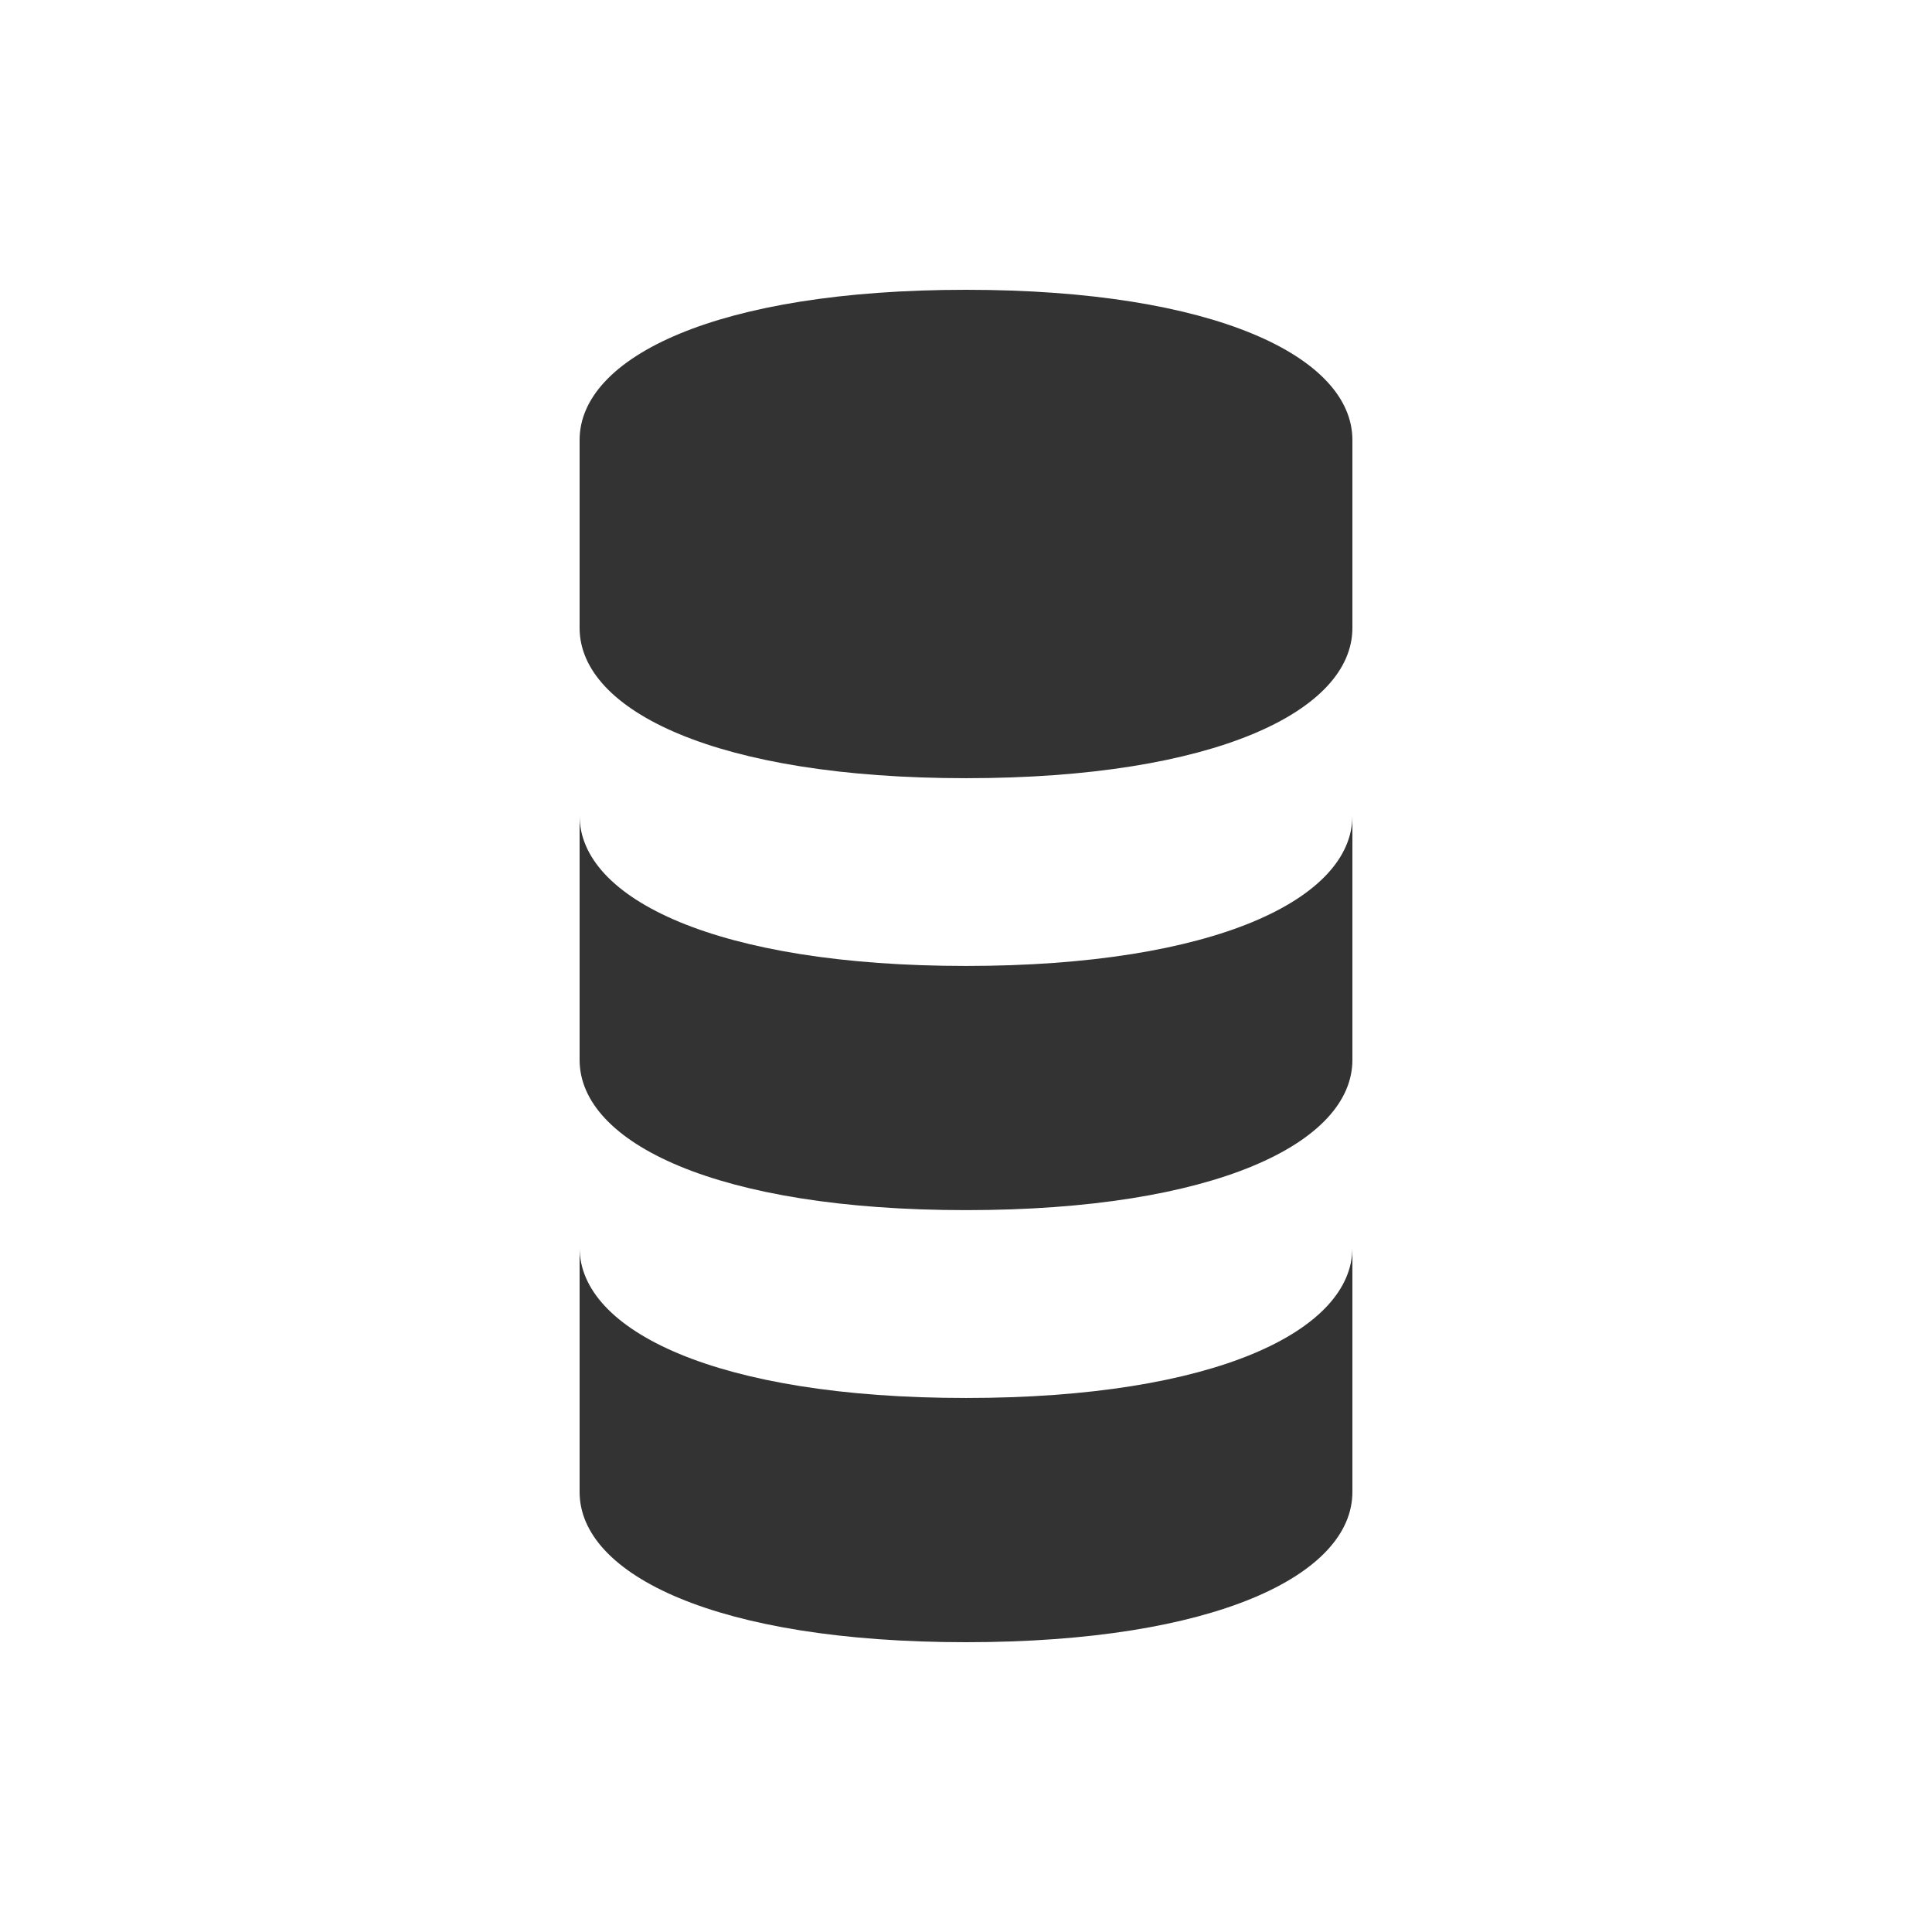
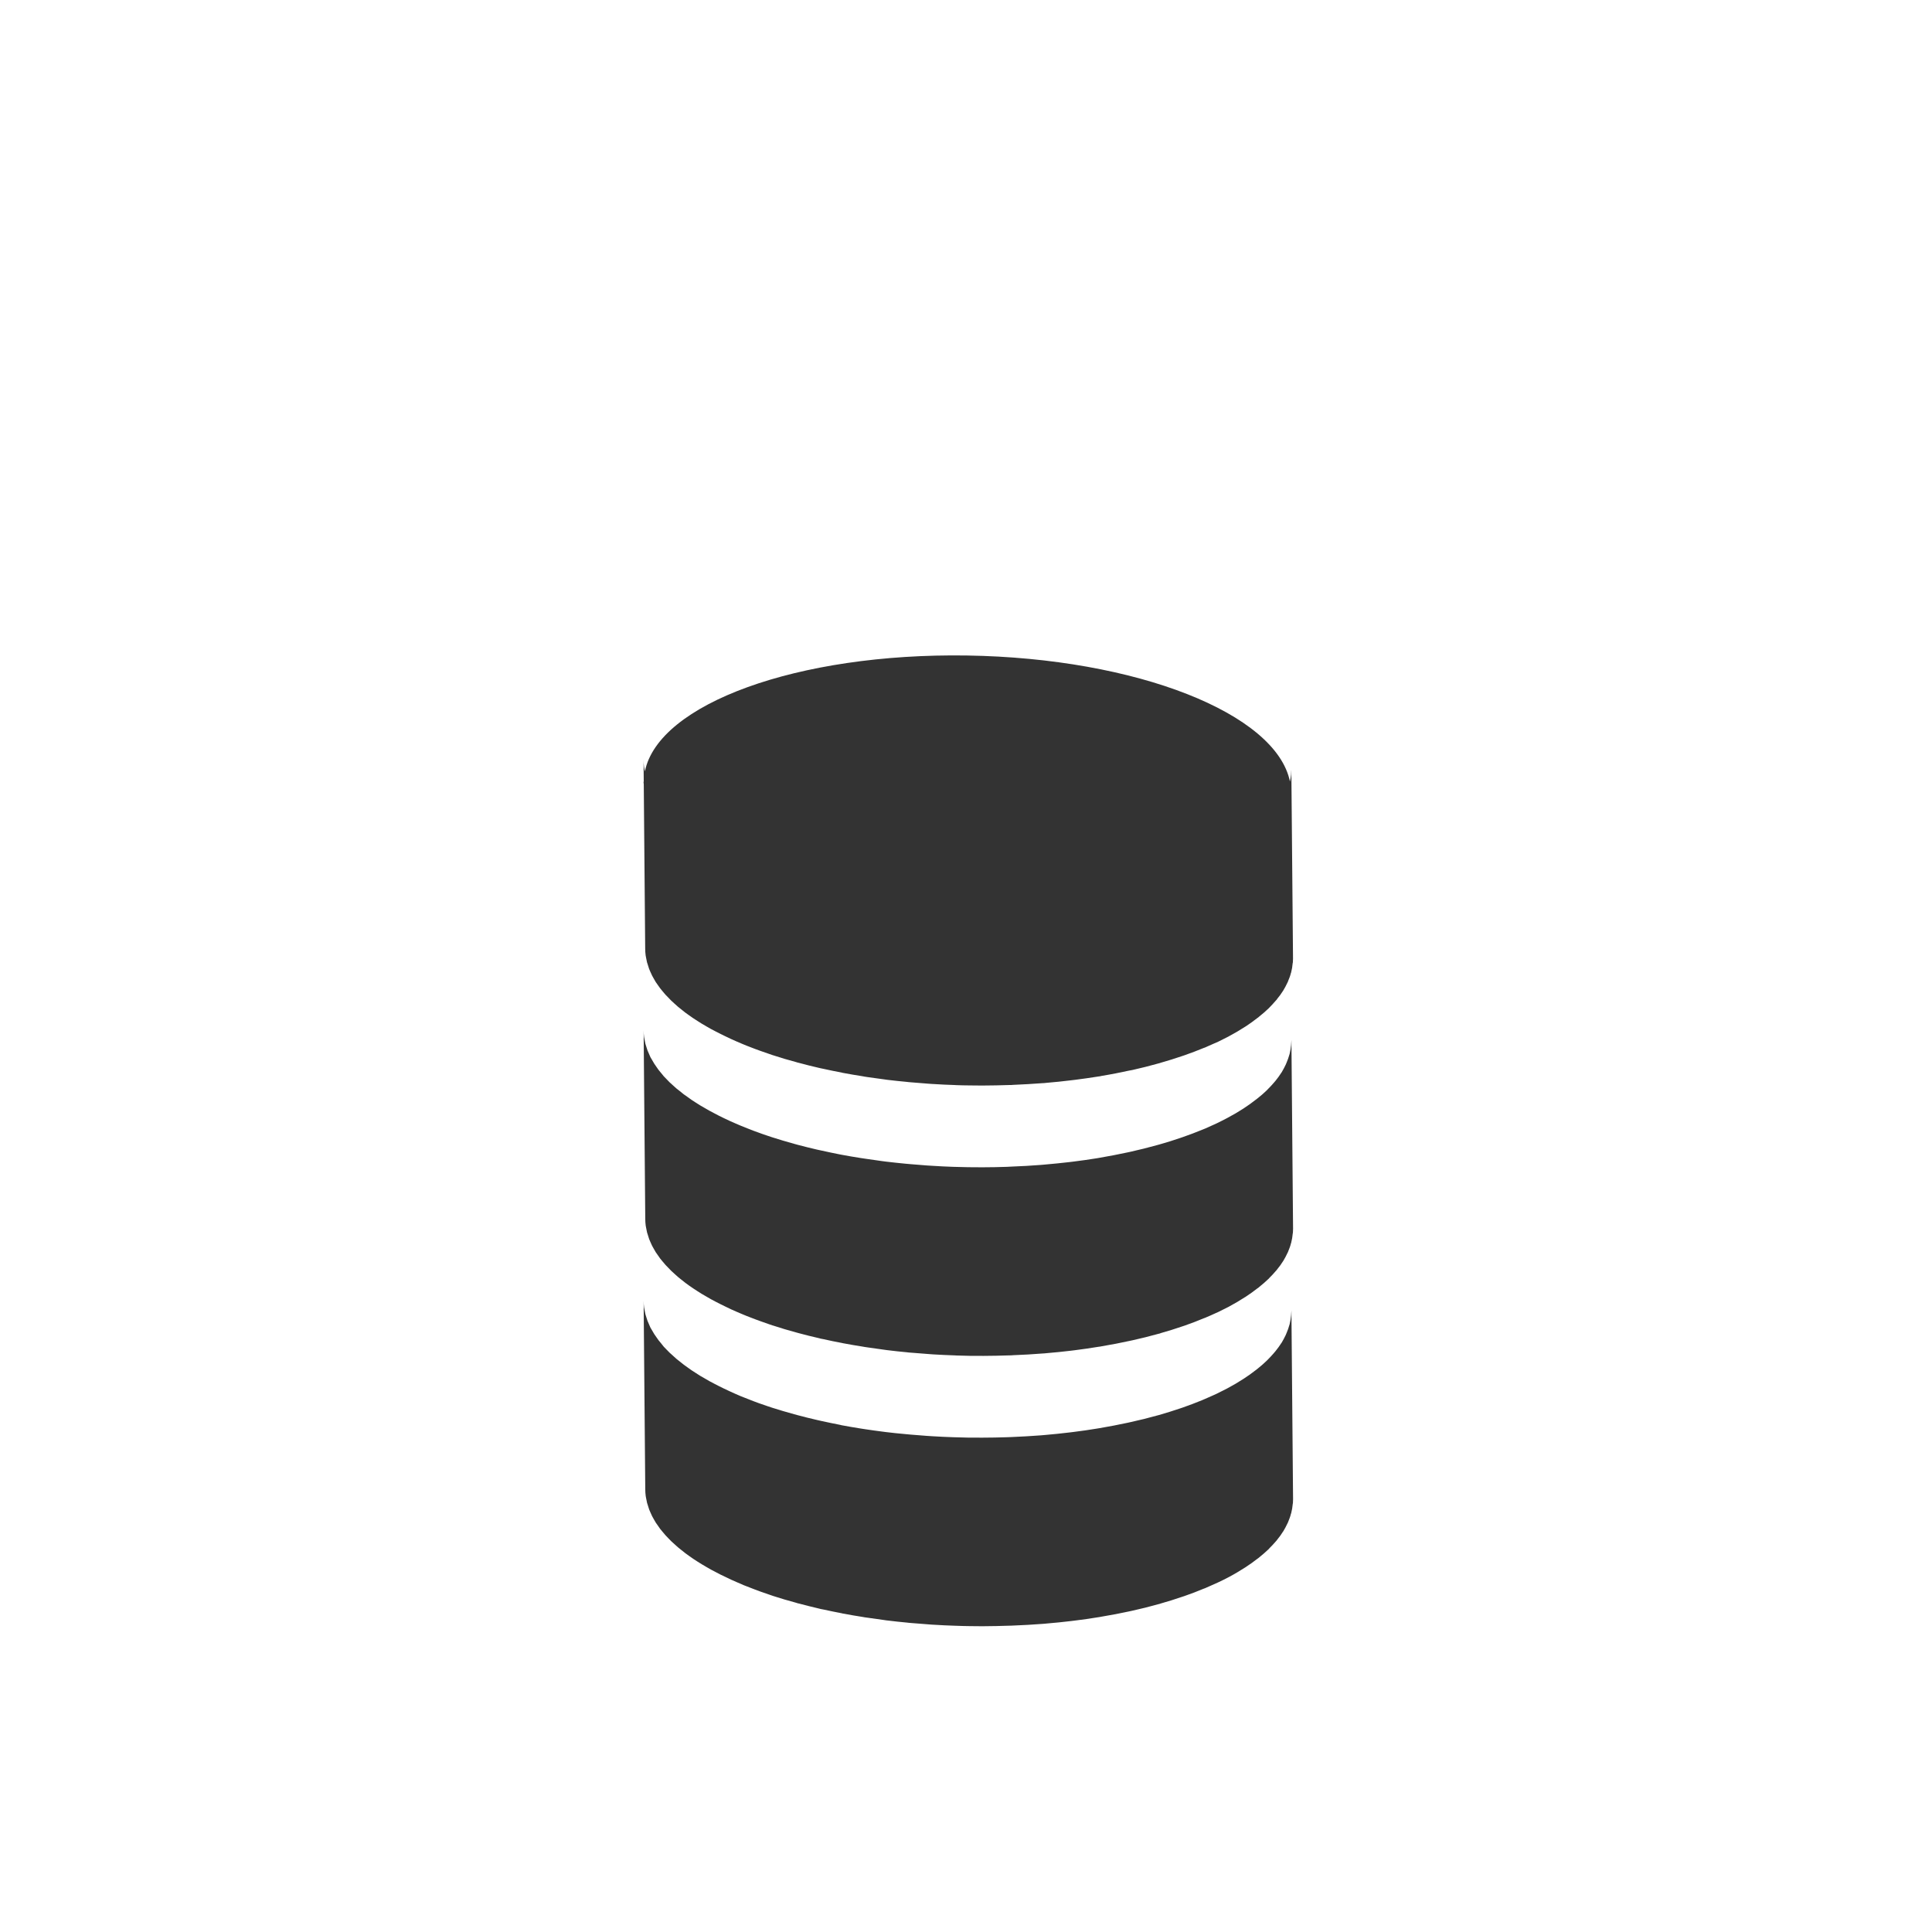
- <svg xmlns="http://www.w3.org/2000/svg" version="1.1" id="Layer_1" x="0px" y="0px" width="100px" height="100px" viewBox="0 0 100 100" enable-background="new 0 0 100 100" xml:space="preserve">
+ <svg xmlns="http://www.w3.org/2000/svg" version="1.1" baseProfile="tiny" id="Layer_1" x="0px" y="0px" width="80px" height="80px" viewBox="0 0 80 80" xml:space="preserve">
  <g>
-     <path fill="#333333" d="M70,77.223C70,81.516,62.891,85,50,85c-12.891,0-20-3.484-20-7.777V64.58c0,4.293,7.109,7.779,20,7.779   c12.891,0,20-3.486,20-7.779V77.223z" />
-     <path fill="#333333" d="M70,54.859c0,4.293-7.109,7.777-20,7.777c-12.891,0-20-3.484-20-7.777V42.22c0,4.297,7.109,7.777,20,7.777   c12.891,0,20-3.48,20-7.777V54.859z" />
-     <path fill="#333333" d="M70,32.501c0,4.29-7.109,7.778-20,7.778c-12.891,0-20-3.488-20-7.778v-9.724C30,18.48,37.109,15,50,15   c12.891,0,20,3.48,20,7.777V32.501z" />
+     <path fill="#333333" d="M53.461,54.467c-0.012,0.124-0.031,0.248-0.061,0.37l-0.012,0.036c-0.029,0.107-0.066,0.214-0.111,0.316   l-0.037,0.09c-0.051,0.104-0.104,0.209-0.166,0.313l-0.018,0.024c-0.066,0.108-0.15,0.217-0.233,0.323l-0.069,0.082   c-0.082,0.095-0.167,0.188-0.26,0.281l-0.047,0.047c-0.114,0.111-0.24,0.219-0.373,0.326L51.99,56.74   c-0.148,0.115-0.303,0.229-0.473,0.338l-0.031,0.02c-0.207,0.135-0.432,0.268-0.67,0.394c-0.142,0.075-0.289,0.147-0.439,0.221   l-0.154,0.07c-0.104,0.048-0.209,0.094-0.318,0.14l-0.137,0.059c-0.254,0.104-0.519,0.205-0.793,0.301l-0.111,0.037   c-0.279,0.094-0.567,0.185-0.866,0.271l-0.11,0.029c-0.343,0.096-0.699,0.185-1.068,0.265l-0.129,0.029   c-0.373,0.08-0.756,0.154-1.152,0.221l-0.121,0.02c-0.318,0.053-0.643,0.099-0.971,0.14l-0.172,0.021   c-0.332,0.041-0.668,0.074-1.01,0.104l-0.16,0.014c-0.4,0.029-0.808,0.055-1.22,0.071l-0.188,0.007   c-0.336,0.01-0.678,0.018-1.021,0.018c-0.197,0-0.396,0-0.596-0.002c-0.206-0.004-0.409-0.01-0.611-0.016   c-0.291-0.01-0.581-0.023-0.867-0.041l-0.229-0.015c-0.222-0.017-0.441-0.032-0.659-0.052l-0.224-0.021   c-0.272-0.023-0.539-0.052-0.803-0.084l-0.162-0.021c-0.225-0.027-0.445-0.061-0.665-0.092l-0.215-0.033   c-0.269-0.043-0.535-0.088-0.795-0.137L34.786,59c-0.258-0.049-0.512-0.104-0.762-0.158l-0.183-0.041   c-0.28-0.064-0.556-0.133-0.825-0.205l-0.134-0.037c-0.316-0.086-0.623-0.177-0.92-0.272l-0.188-0.063   c-0.123-0.041-0.244-0.084-0.362-0.125L31.2,58.02c-0.117-0.043-0.231-0.088-0.344-0.135l-0.197-0.078l-0.23-0.1l-0.22-0.1   l-0.222-0.104L29.778,57.4l-0.208-0.107l-0.197-0.104l-0.197-0.115l-0.184-0.105l-0.185-0.119l-0.169-0.109l-0.17-0.121   l-0.158-0.114l-0.157-0.125l-0.146-0.116l-0.143-0.13l-0.132-0.118l-0.127-0.129l-0.119-0.123l-0.108-0.136l-0.105-0.127   l-0.094-0.133l-0.09-0.13l-0.08-0.137l-0.078-0.133l-0.06-0.139l-0.059-0.137l-0.046-0.141l-0.042-0.136l-0.031-0.16l-0.023-0.12   c-0.013-0.095-0.019-0.189-0.019-0.283l0.068,7.813c0,0.097,0.006,0.188,0.019,0.284l0.016,0.085l0.039,0.194l0.033,0.104   l0.055,0.174l0.047,0.109l0.074,0.164l0.063,0.114l0.089,0.154l0.081,0.115l0.103,0.148l0.095,0.115l0.123,0.145l0.109,0.115   l0.135,0.138l0.126,0.114l0.148,0.133l0.14,0.113l0.162,0.129l0.156,0.113l0.173,0.121l0.173,0.113l0.182,0.113l0.188,0.111   l0.192,0.11l0.202,0.106l0.204,0.106l0.219,0.104l0.207,0.1l0.236,0.104l0.216,0.092l0.072,0.033l0.132,0.051   c0.114,0.045,0.225,0.09,0.34,0.132l0.213,0.079c0.122,0.043,0.242,0.084,0.366,0.127l0.14,0.048l0.044,0.015   c0.295,0.096,0.601,0.186,0.917,0.271l0.079,0.025l0.063,0.014c0.266,0.072,0.54,0.139,0.818,0.205l0.078,0.02l0.112,0.021   c0.251,0.055,0.502,0.107,0.761,0.156l0.047,0.012h0.012c0.26,0.051,0.524,0.096,0.79,0.137l0.102,0.018l0.124,0.017   c0.215,0.032,0.432,0.063,0.653,0.092l0.129,0.019l0.042,0.004c0.263,0.033,0.528,0.061,0.797,0.086l0.083,0.01l0.15,0.012   c0.214,0.02,0.43,0.035,0.648,0.051l0.157,0.012l0.078,0.004c0.285,0.019,0.574,0.031,0.865,0.041l0.062,0.002   c0.183,0.008,0.366,0.011,0.549,0.014c0.181,0.004,0.359,0.005,0.537,0.005l0.061-0.001c0.345-0.002,0.684-0.009,1.021-0.021   l0.104-0.002l0.081-0.004c0.415-0.016,0.82-0.039,1.22-0.07l0.085-0.006l0.076-0.008c0.344-0.028,0.68-0.063,1.01-0.102l0.17-0.021   c0.329-0.041,0.653-0.086,0.971-0.139l0.064-0.01l0.074-0.014c0.389-0.064,0.768-0.137,1.137-0.217l0.133-0.029   c0.365-0.08,0.721-0.17,1.063-0.266l0.068-0.017l0.049-0.017c0.296-0.082,0.582-0.174,0.857-0.268l0.119-0.039   c0.277-0.096,0.542-0.197,0.796-0.304l0.06-0.021l0.063-0.029c0.112-0.049,0.224-0.098,0.331-0.146l0.15-0.068   c0.137-0.063,0.271-0.131,0.4-0.198l0.041-0.021l0.008-0.005c0.231-0.122,0.447-0.253,0.649-0.382l0.034-0.02l0.012-0.01   c0.165-0.105,0.317-0.218,0.463-0.33l0.055-0.039l0.039-0.033c0.131-0.105,0.254-0.213,0.367-0.32l0.016-0.014l0.035-0.041   c0.092-0.09,0.178-0.182,0.257-0.275l0.043-0.048l0.024-0.034c0.088-0.107,0.168-0.215,0.235-0.326l0.004-0.004l0.011-0.016   c0.063-0.104,0.118-0.211,0.168-0.316l0.021-0.042l0.018-0.046c0.043-0.104,0.084-0.211,0.108-0.318l0.012-0.027V62.65   c0.031-0.123,0.052-0.246,0.062-0.371l0.008-0.041l0.006-0.161l-0.068-7.813L53.461,54.467z" />
+     <path fill="#333333" d="M53.461,43.273c-0.012,0.123-0.031,0.246-0.061,0.369l-0.012,0.037c-0.029,0.105-0.066,0.211-0.111,0.316   l-0.037,0.088c-0.051,0.105-0.104,0.209-0.166,0.313l-0.018,0.025c-0.066,0.107-0.15,0.219-0.233,0.324l-0.069,0.081   c-0.082,0.096-0.167,0.188-0.26,0.28l-0.047,0.049c-0.114,0.109-0.24,0.22-0.373,0.324l-0.084,0.064   c-0.148,0.116-0.303,0.229-0.473,0.339l-0.031,0.021c-0.207,0.135-0.432,0.267-0.67,0.392c-0.142,0.076-0.289,0.149-0.439,0.222   l-0.154,0.07c-0.104,0.046-0.209,0.096-0.318,0.143l-0.137,0.055c-0.254,0.105-0.519,0.205-0.793,0.3l-0.111,0.038   c-0.279,0.096-0.567,0.186-0.866,0.27l-0.11,0.03c-0.343,0.095-0.699,0.185-1.068,0.267l-0.129,0.028   c-0.373,0.081-0.756,0.153-1.152,0.222l-0.121,0.021c-0.318,0.052-0.643,0.097-0.971,0.138l-0.172,0.021   c-0.332,0.039-0.668,0.072-1.01,0.102l-0.16,0.014c-0.4,0.031-0.808,0.056-1.22,0.07l-0.188,0.01   c-0.336,0.011-0.678,0.019-1.021,0.019c-0.197,0-0.396,0-0.596-0.004c-0.206-0.002-0.409-0.009-0.611-0.015   c-0.291-0.01-0.581-0.024-0.867-0.043l-0.229-0.014c-0.222-0.016-0.441-0.033-0.659-0.053l-0.224-0.02   c-0.272-0.025-0.539-0.056-0.803-0.086l-0.162-0.021c-0.225-0.029-0.445-0.062-0.665-0.095l-0.215-0.032   c-0.269-0.043-0.535-0.086-0.795-0.136l-0.063-0.012c-0.258-0.051-0.512-0.104-0.762-0.16l-0.183-0.039   c-0.28-0.065-0.556-0.133-0.825-0.205l-0.134-0.037c-0.316-0.086-0.623-0.18-0.92-0.274l-0.188-0.063   c-0.123-0.041-0.244-0.082-0.362-0.127L31.2,46.822c-0.117-0.045-0.231-0.09-0.344-0.135l-0.197-0.08l-0.23-0.099l-0.22-0.097   l-0.222-0.105l-0.209-0.102l-0.208-0.109l-0.197-0.104l-0.197-0.114l-0.184-0.106l-0.185-0.117l-0.169-0.11l-0.17-0.122   l-0.158-0.111l-0.157-0.127l-0.146-0.115l-0.143-0.129l-0.132-0.119l-0.127-0.131l-0.119-0.123l-0.108-0.133l-0.105-0.127   l-0.094-0.134l-0.09-0.131l-0.08-0.138l-0.078-0.133l-0.06-0.139l-0.059-0.135l-0.046-0.143l-0.042-0.135l-0.031-0.158   l-0.023-0.121c-0.013-0.094-0.019-0.189-0.019-0.285l0.068,7.814c0,0.096,0.006,0.188,0.019,0.284l0.016,0.086l0.039,0.194   l0.033,0.104l0.055,0.174l0.047,0.11l0.074,0.164l0.063,0.113l0.089,0.155l0.081,0.115l0.103,0.148l0.095,0.115l0.123,0.145   l0.109,0.113l0.135,0.139l0.126,0.115l0.148,0.133l0.14,0.113l0.162,0.128l0.156,0.114l0.173,0.119l0.173,0.113l0.182,0.115   l0.188,0.109l0.192,0.111l0.202,0.107l0.204,0.104l0.219,0.107l0.207,0.1l0.236,0.104l0.216,0.092l0.072,0.03l0.132,0.054   c0.114,0.044,0.225,0.088,0.34,0.131l0.213,0.078c0.122,0.044,0.242,0.086,0.366,0.129l0.14,0.048l0.044,0.012   c0.295,0.099,0.601,0.188,0.917,0.274l0.079,0.022l0.063,0.017c0.266,0.072,0.54,0.14,0.818,0.203l0.078,0.021l0.112,0.021   c0.251,0.058,0.502,0.108,0.761,0.157l0.047,0.011l0.012,0.002c0.26,0.049,0.524,0.095,0.79,0.136l0.102,0.018l0.124,0.018   c0.215,0.033,0.432,0.063,0.653,0.092l0.129,0.018l0.042,0.005c0.263,0.032,0.528,0.062,0.797,0.086l0.083,0.01l0.15,0.011   c0.214,0.02,0.43,0.037,0.648,0.051l0.157,0.012l0.078,0.005c0.285,0.017,0.574,0.03,0.865,0.04l0.062,0.004   c0.183,0.005,0.366,0.01,0.549,0.014c0.181,0.002,0.359,0.002,0.537,0.002h0.061c0.345,0,0.684-0.01,1.021-0.02l0.104-0.002   l0.081-0.006c0.415-0.016,0.82-0.039,1.22-0.071l0.085-0.005l0.076-0.008c0.344-0.028,0.68-0.063,1.01-0.102l0.17-0.021   c0.329-0.042,0.653-0.088,0.971-0.141l0.064-0.008l0.074-0.014c0.389-0.064,0.768-0.139,1.137-0.219l0.133-0.028   c0.365-0.081,0.721-0.169,1.063-0.265l0.068-0.016l0.049-0.019c0.296-0.082,0.582-0.173,0.857-0.267l0.119-0.039   c0.277-0.098,0.542-0.196,0.796-0.305l0.06-0.021l0.063-0.028c0.112-0.047,0.224-0.095,0.331-0.146l0.15-0.067   c0.137-0.065,0.271-0.132,0.4-0.2l0.041-0.02l0.008-0.006c0.231-0.123,0.447-0.252,0.649-0.383l0.034-0.018l0.012-0.01   c0.165-0.106,0.317-0.219,0.463-0.332l0.055-0.037l0.039-0.035c0.131-0.105,0.254-0.21,0.367-0.32l0.016-0.013l0.035-0.04   c0.092-0.09,0.178-0.184,0.257-0.277l0.043-0.047l0.024-0.033c0.088-0.107,0.168-0.217,0.235-0.326l0.004-0.004l0.011-0.018   c0.063-0.104,0.118-0.209,0.168-0.316l0.021-0.041l0.018-0.047c0.043-0.104,0.084-0.209,0.108-0.316l0.012-0.029v-0.007   c0.031-0.122,0.052-0.246,0.062-0.369l0.008-0.043l0.006-0.161l-0.068-7.813L53.461,43.273z" />
+     <path fill="#333333" d="M53.461,32.079c-0.009,0.095-0.027,0.189-0.047,0.284c-0.572-2.816-6.34-5.112-13.371-5.22   c-7.025-0.108-12.771,2.004-13.339,4.797l-0.014-0.07l-0.023-0.121c-0.013-0.095-0.019-0.19-0.019-0.285l0.008,0.875   c0,0.021-0.008,0.042-0.008,0.063c0,0.023,0.008,0.046,0.009,0.069l0.059,6.807c0,0.096,0.006,0.19,0.019,0.284l0.016,0.086   l0.039,0.195l0.033,0.102l0.055,0.175l0.047,0.109l0.074,0.163l0.063,0.114l0.089,0.156l0.081,0.115l0.103,0.146l0.095,0.116   l0.123,0.146l0.109,0.112l0.135,0.14l0.126,0.115l0.148,0.133l0.14,0.112l0.162,0.13l0.156,0.112l0.173,0.121l0.173,0.112   l0.182,0.115l0.188,0.11l0.192,0.11l0.202,0.106l0.204,0.104l0.219,0.106l0.207,0.099l0.236,0.105l0.216,0.092l0.072,0.03   l0.132,0.054c0.114,0.043,0.225,0.088,0.34,0.131l0.213,0.078c0.122,0.043,0.242,0.086,0.366,0.127l0.14,0.049l0.044,0.013   c0.295,0.098,0.601,0.188,0.917,0.272l0.079,0.024l0.063,0.015c0.266,0.073,0.54,0.141,0.818,0.205l0.078,0.018l0.112,0.023   c0.251,0.055,0.502,0.107,0.761,0.157l0.047,0.011l0.012,0.002c0.26,0.049,0.524,0.094,0.79,0.135l0.102,0.019l0.124,0.019   c0.215,0.03,0.432,0.062,0.653,0.09l0.129,0.018l0.042,0.006c0.263,0.031,0.528,0.059,0.797,0.084l0.083,0.01l0.15,0.012   c0.214,0.02,0.43,0.035,0.648,0.052l0.157,0.011l0.078,0.004c0.285,0.02,0.574,0.031,0.865,0.041l0.062,0.004   c0.183,0.006,0.366,0.012,0.549,0.012c0.181,0.004,0.359,0.005,0.538,0.005l0.06-0.001c0.345-0.002,0.684-0.008,1.021-0.02h0.105   l0.081-0.007c0.415-0.017,0.819-0.041,1.22-0.071l0.085-0.004l0.076-0.009c0.344-0.028,0.68-0.063,1.01-0.104l0.17-0.02   c0.329-0.042,0.653-0.088,0.972-0.139l0.063-0.008l0.074-0.017c0.389-0.063,0.769-0.139,1.137-0.219l0.132-0.024   c0.366-0.082,0.721-0.172,1.063-0.268l0.069-0.018l0.047-0.016c0.297-0.084,0.584-0.174,0.858-0.268l0.119-0.039   c0.276-0.098,0.542-0.197,0.796-0.303l0.061-0.021l0.063-0.029c0.112-0.047,0.223-0.096,0.331-0.146l0.149-0.065   c0.138-0.068,0.271-0.134,0.4-0.201l0.041-0.021l0.008-0.006c0.232-0.123,0.448-0.25,0.65-0.382l0.034-0.02l0.012-0.008   c0.165-0.107,0.317-0.219,0.462-0.332l0.055-0.039l0.039-0.035c0.131-0.104,0.254-0.21,0.367-0.318l0.016-0.014l0.037-0.039   c0.09-0.092,0.177-0.184,0.256-0.279l0.043-0.045l0.023-0.035c0.088-0.106,0.168-0.215,0.236-0.325l0.004-0.004l0.01-0.017   c0.063-0.104,0.119-0.209,0.168-0.315l0.022-0.043l0.017-0.048c0.045-0.104,0.084-0.208,0.109-0.315l0.012-0.029V40.26   c0.031-0.122,0.051-0.245,0.061-0.371l0.009-0.04l0.006-0.161l-0.069-7.815L53.461,32.079z" />
  </g>
</svg>
